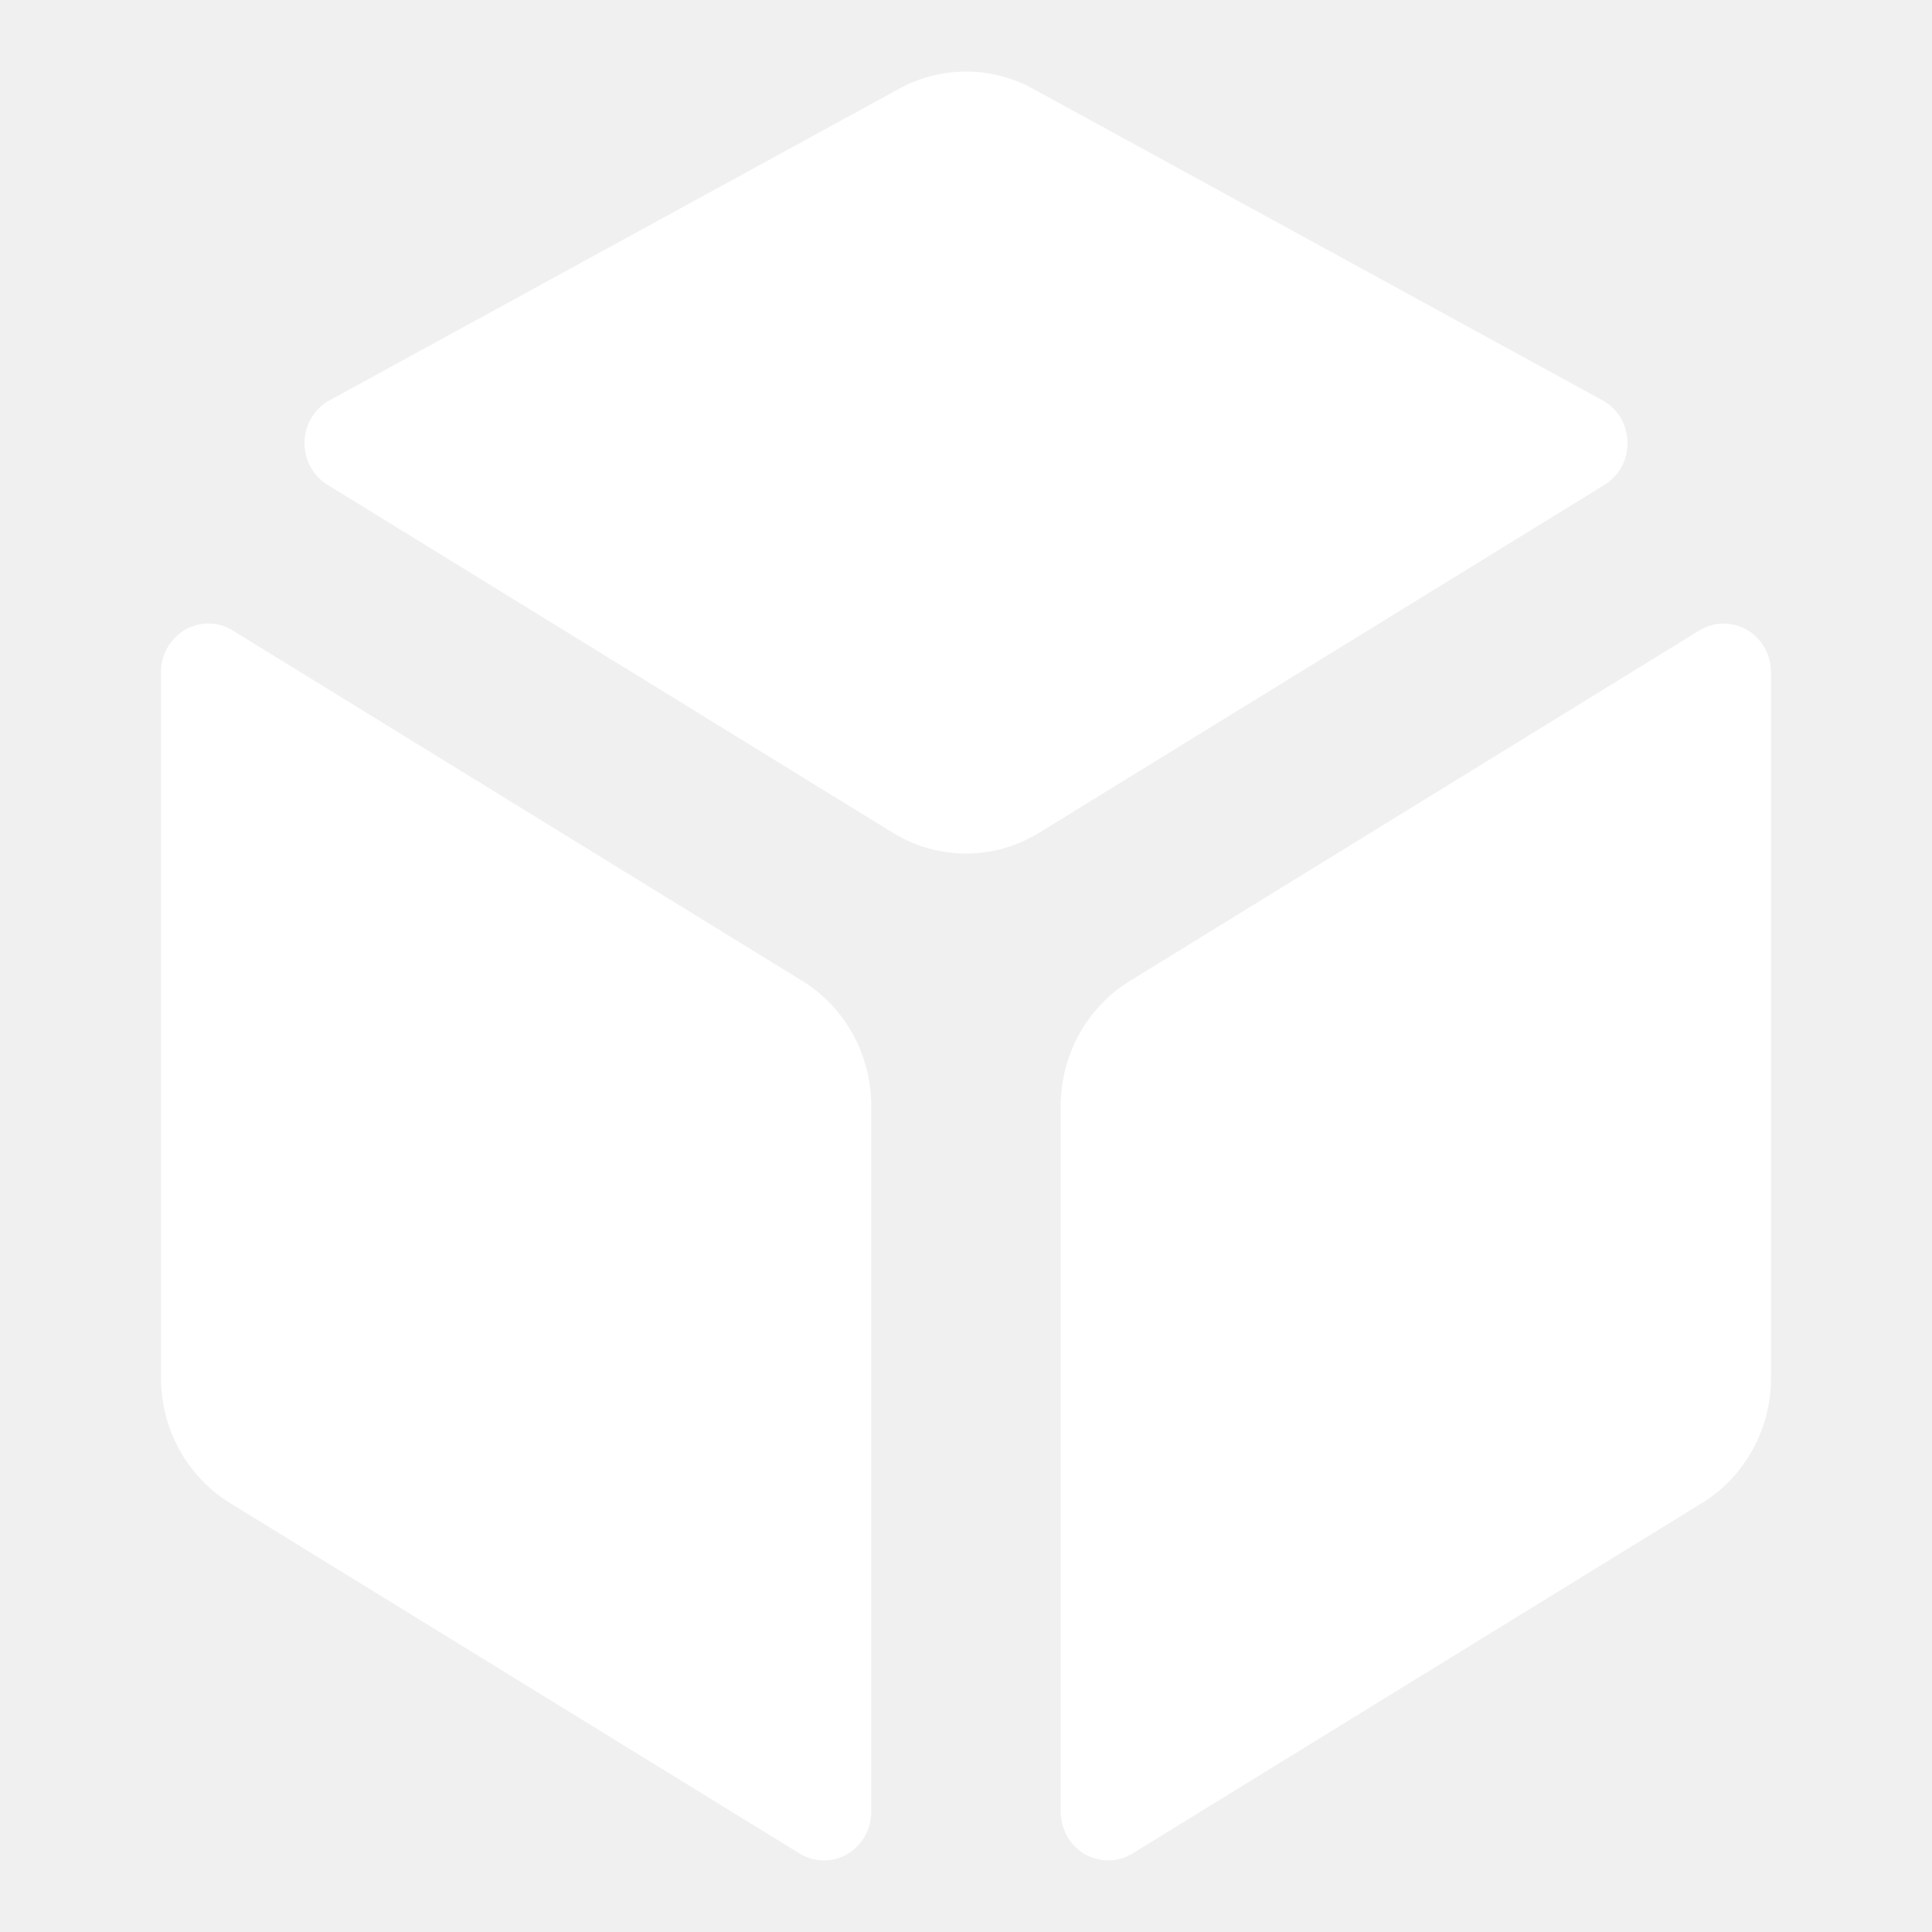
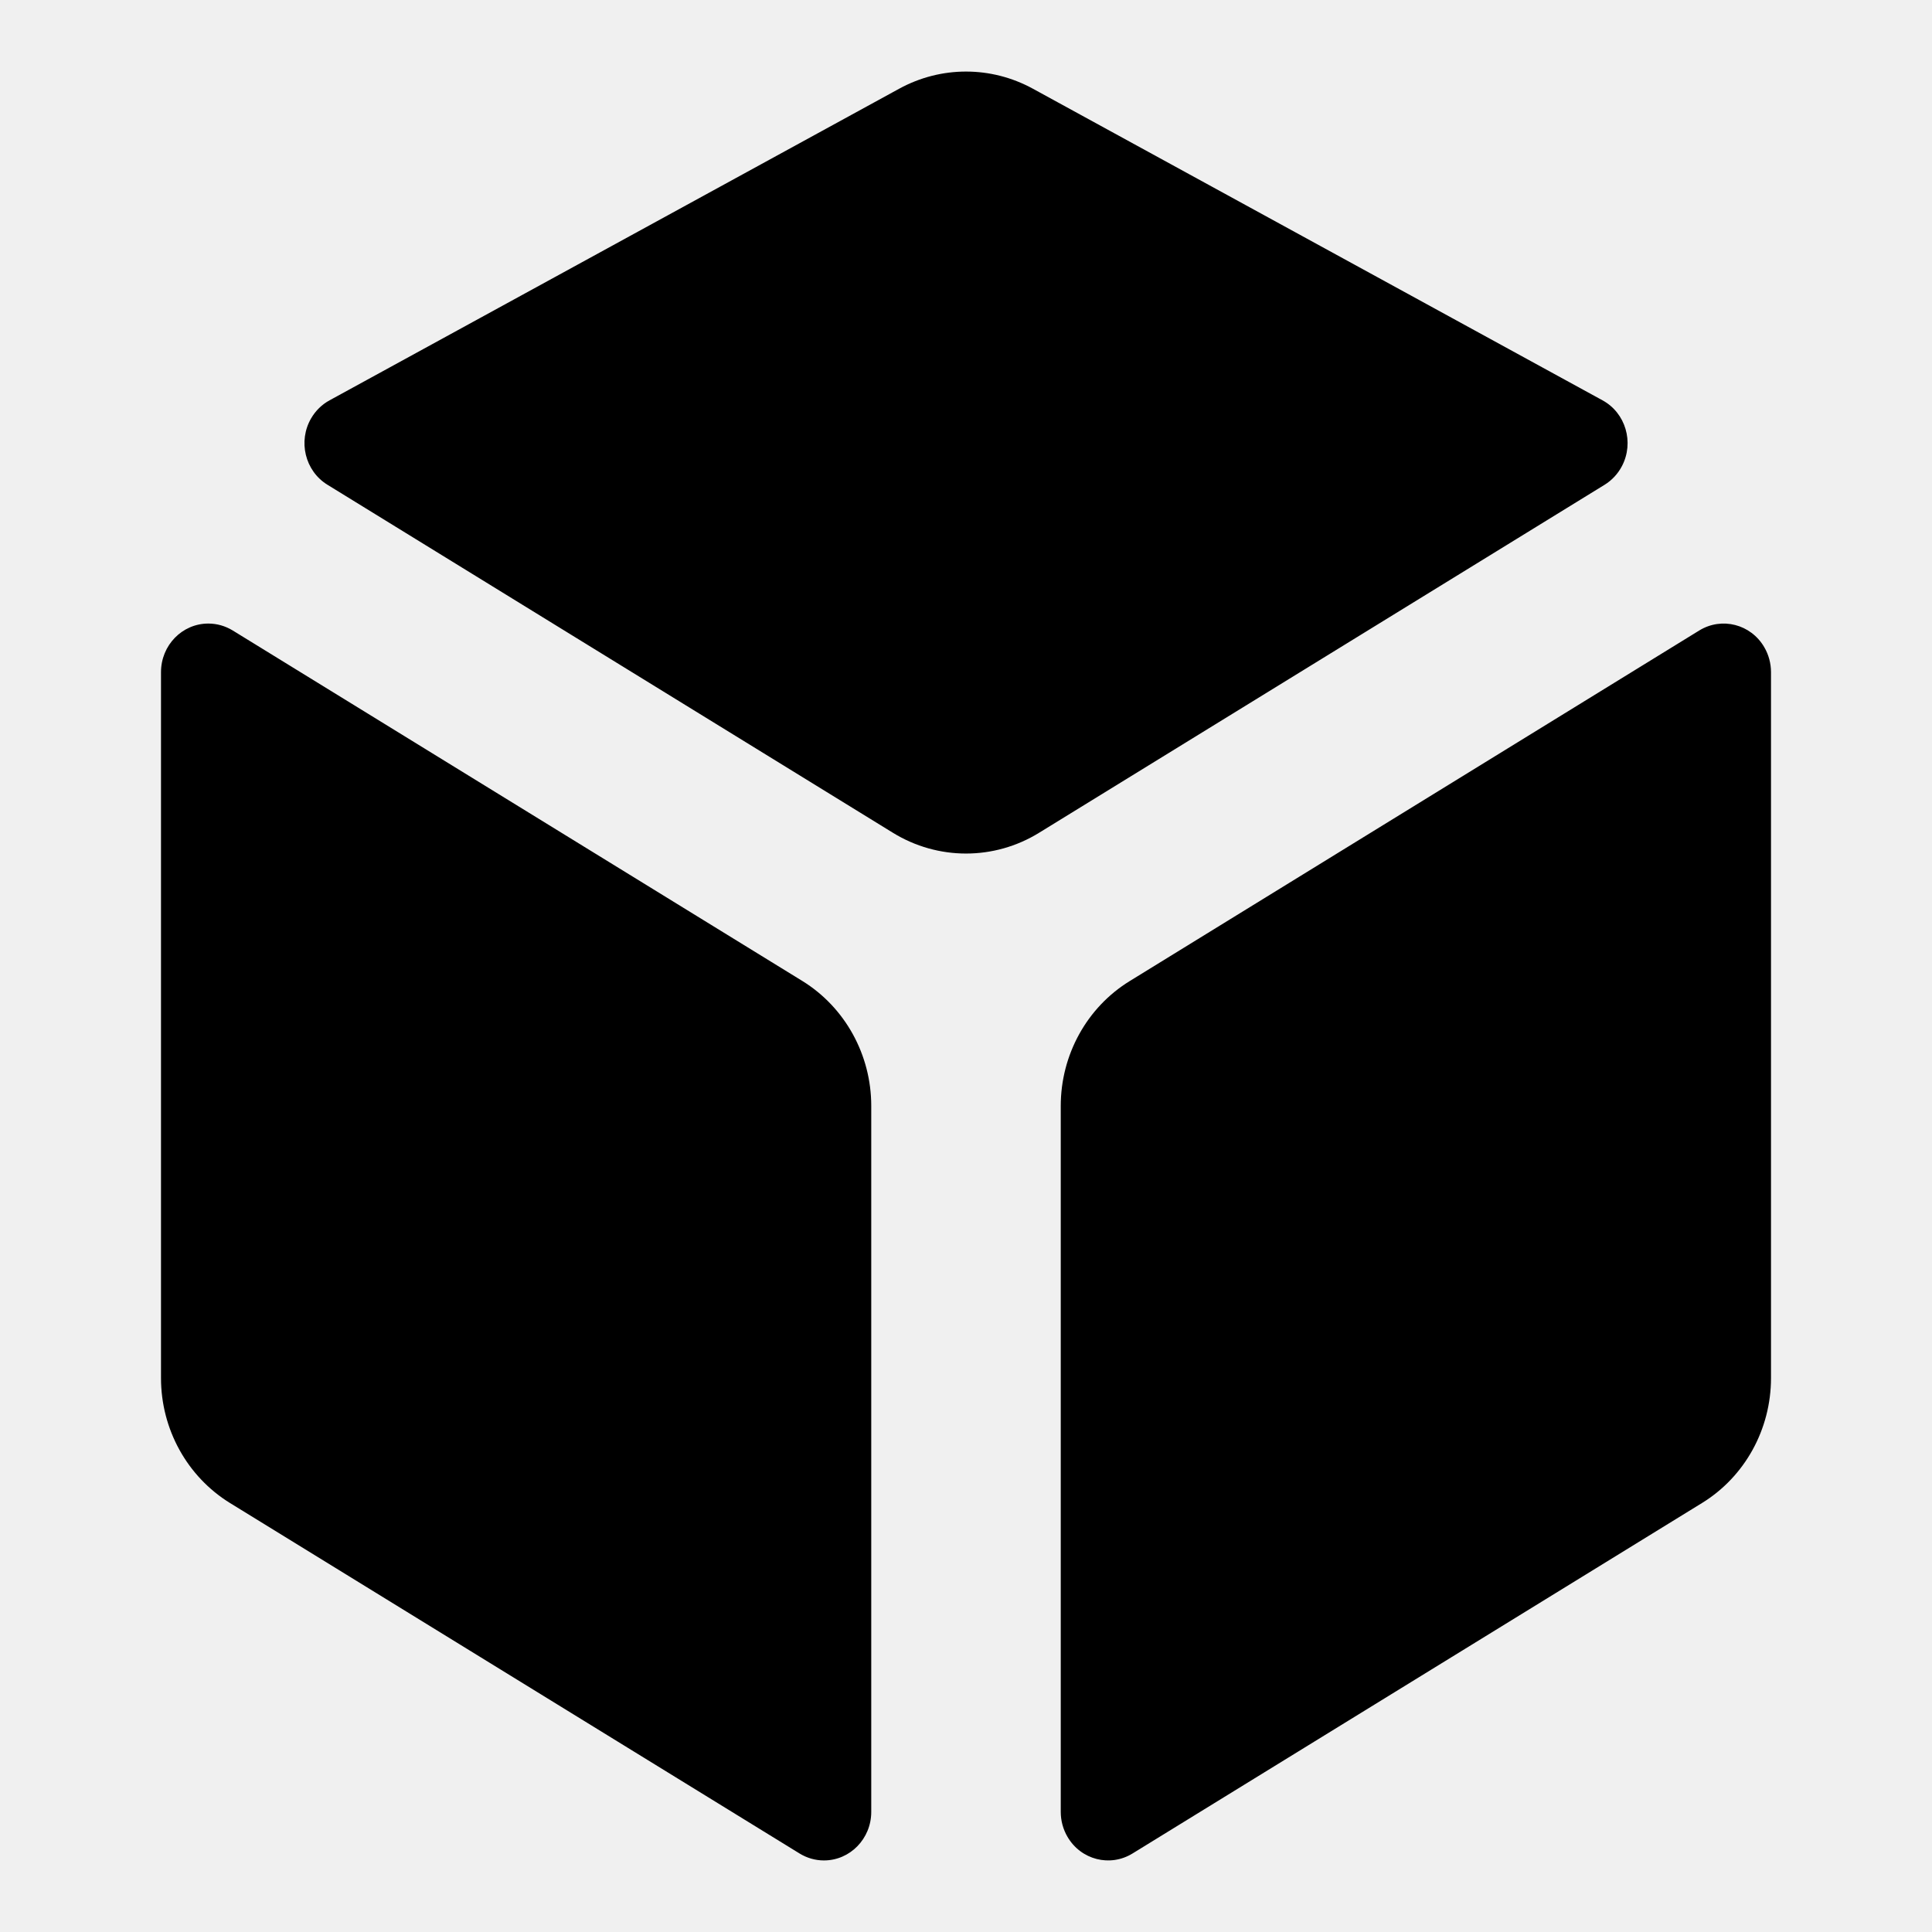
<svg xmlns="http://www.w3.org/2000/svg" width="24" height="24" viewBox="0 0 24 24" fill="none">
-   <path fill-rule="evenodd" clip-rule="evenodd" d="M12.831 1.102L19.907 4.973C20.194 5.129 20.302 5.495 20.149 5.789C20.099 5.885 20.024 5.966 19.933 6.022L12.908 10.345C12.35 10.689 11.651 10.689 11.092 10.345L4.068 6.022C3.789 5.851 3.699 5.48 3.866 5.195C3.921 5.101 4 5.024 4.094 4.973L11.17 1.102C11.689 0.818 12.312 0.818 12.831 1.102ZM22 8.35V17.119C22 17.755 21.675 18.344 21.143 18.671L14.068 23.025C13.789 23.196 13.428 23.104 13.261 22.818C13.206 22.724 13.177 22.617 13.177 22.508V13.739C13.177 13.103 13.502 12.514 14.034 12.187L21.109 7.832C21.388 7.661 21.749 7.753 21.916 8.039C21.971 8.133 22 8.24 22 8.35ZM9.967 12.186L2.891 7.832C2.799 7.776 2.695 7.746 2.588 7.746C2.263 7.746 2 8.016 2 8.35V17.119C2 17.754 2.325 18.343 2.857 18.671L9.933 23.025C10.024 23.081 10.129 23.111 10.235 23.111C10.56 23.111 10.823 22.841 10.823 22.508V13.738C10.823 13.103 10.498 12.514 9.967 12.186Z" fill="white" />
+   <path fill-rule="evenodd" clip-rule="evenodd" d="M12.831 1.102L19.907 4.973C20.194 5.129 20.302 5.495 20.149 5.789C20.099 5.885 20.024 5.966 19.933 6.022L12.908 10.345C12.35 10.689 11.651 10.689 11.092 10.345L4.068 6.022C3.789 5.851 3.699 5.48 3.866 5.195C3.921 5.101 4 5.024 4.094 4.973L11.17 1.102C11.689 0.818 12.312 0.818 12.831 1.102ZM22 8.35V17.119C22 17.755 21.675 18.344 21.143 18.671L14.068 23.025C13.789 23.196 13.428 23.104 13.261 22.818C13.206 22.724 13.177 22.617 13.177 22.508V13.739C13.177 13.103 13.502 12.514 14.034 12.187L21.109 7.832C21.388 7.661 21.749 7.753 21.916 8.039C21.971 8.133 22 8.24 22 8.35ZM9.967 12.186L2.891 7.832C2.799 7.776 2.695 7.746 2.588 7.746C2.263 7.746 2 8.016 2 8.35V17.119C2 17.754 2.325 18.343 2.857 18.671L9.933 23.025C10.024 23.081 10.129 23.111 10.235 23.111C10.56 23.111 10.823 22.841 10.823 22.508V13.738C10.823 13.103 10.498 12.514 9.967 12.186Z" fill="black" />
</svg>
